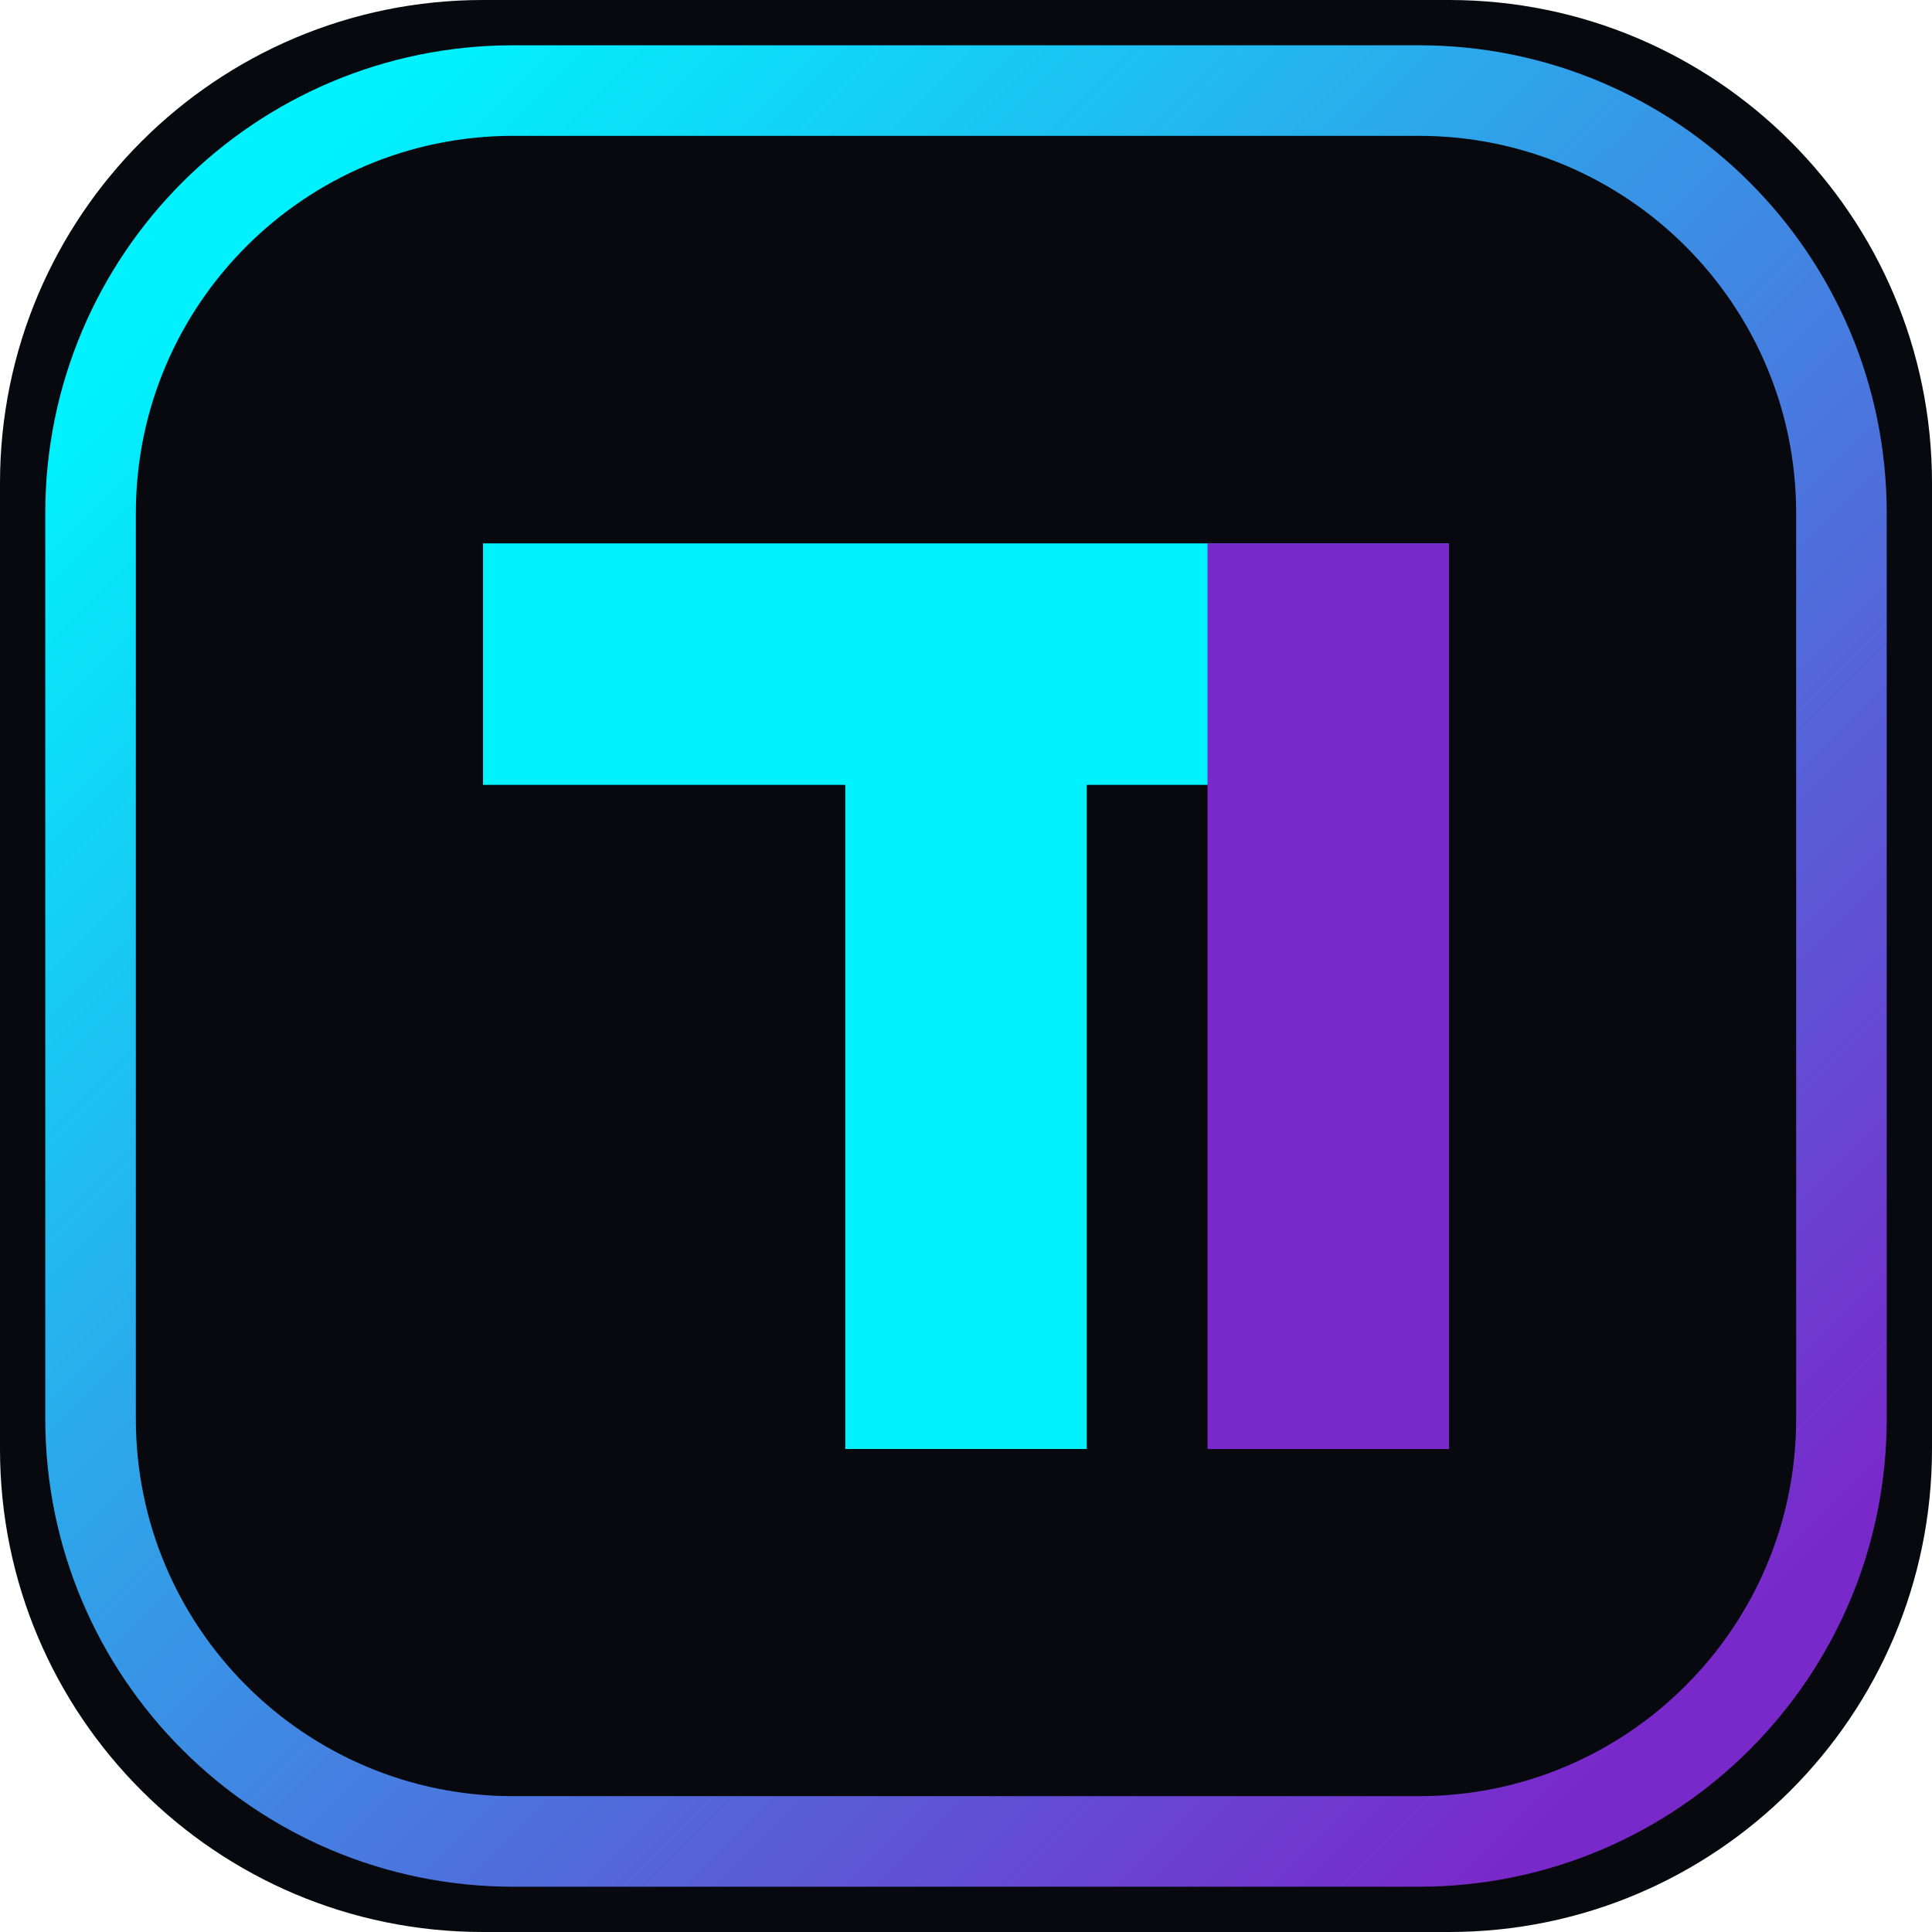
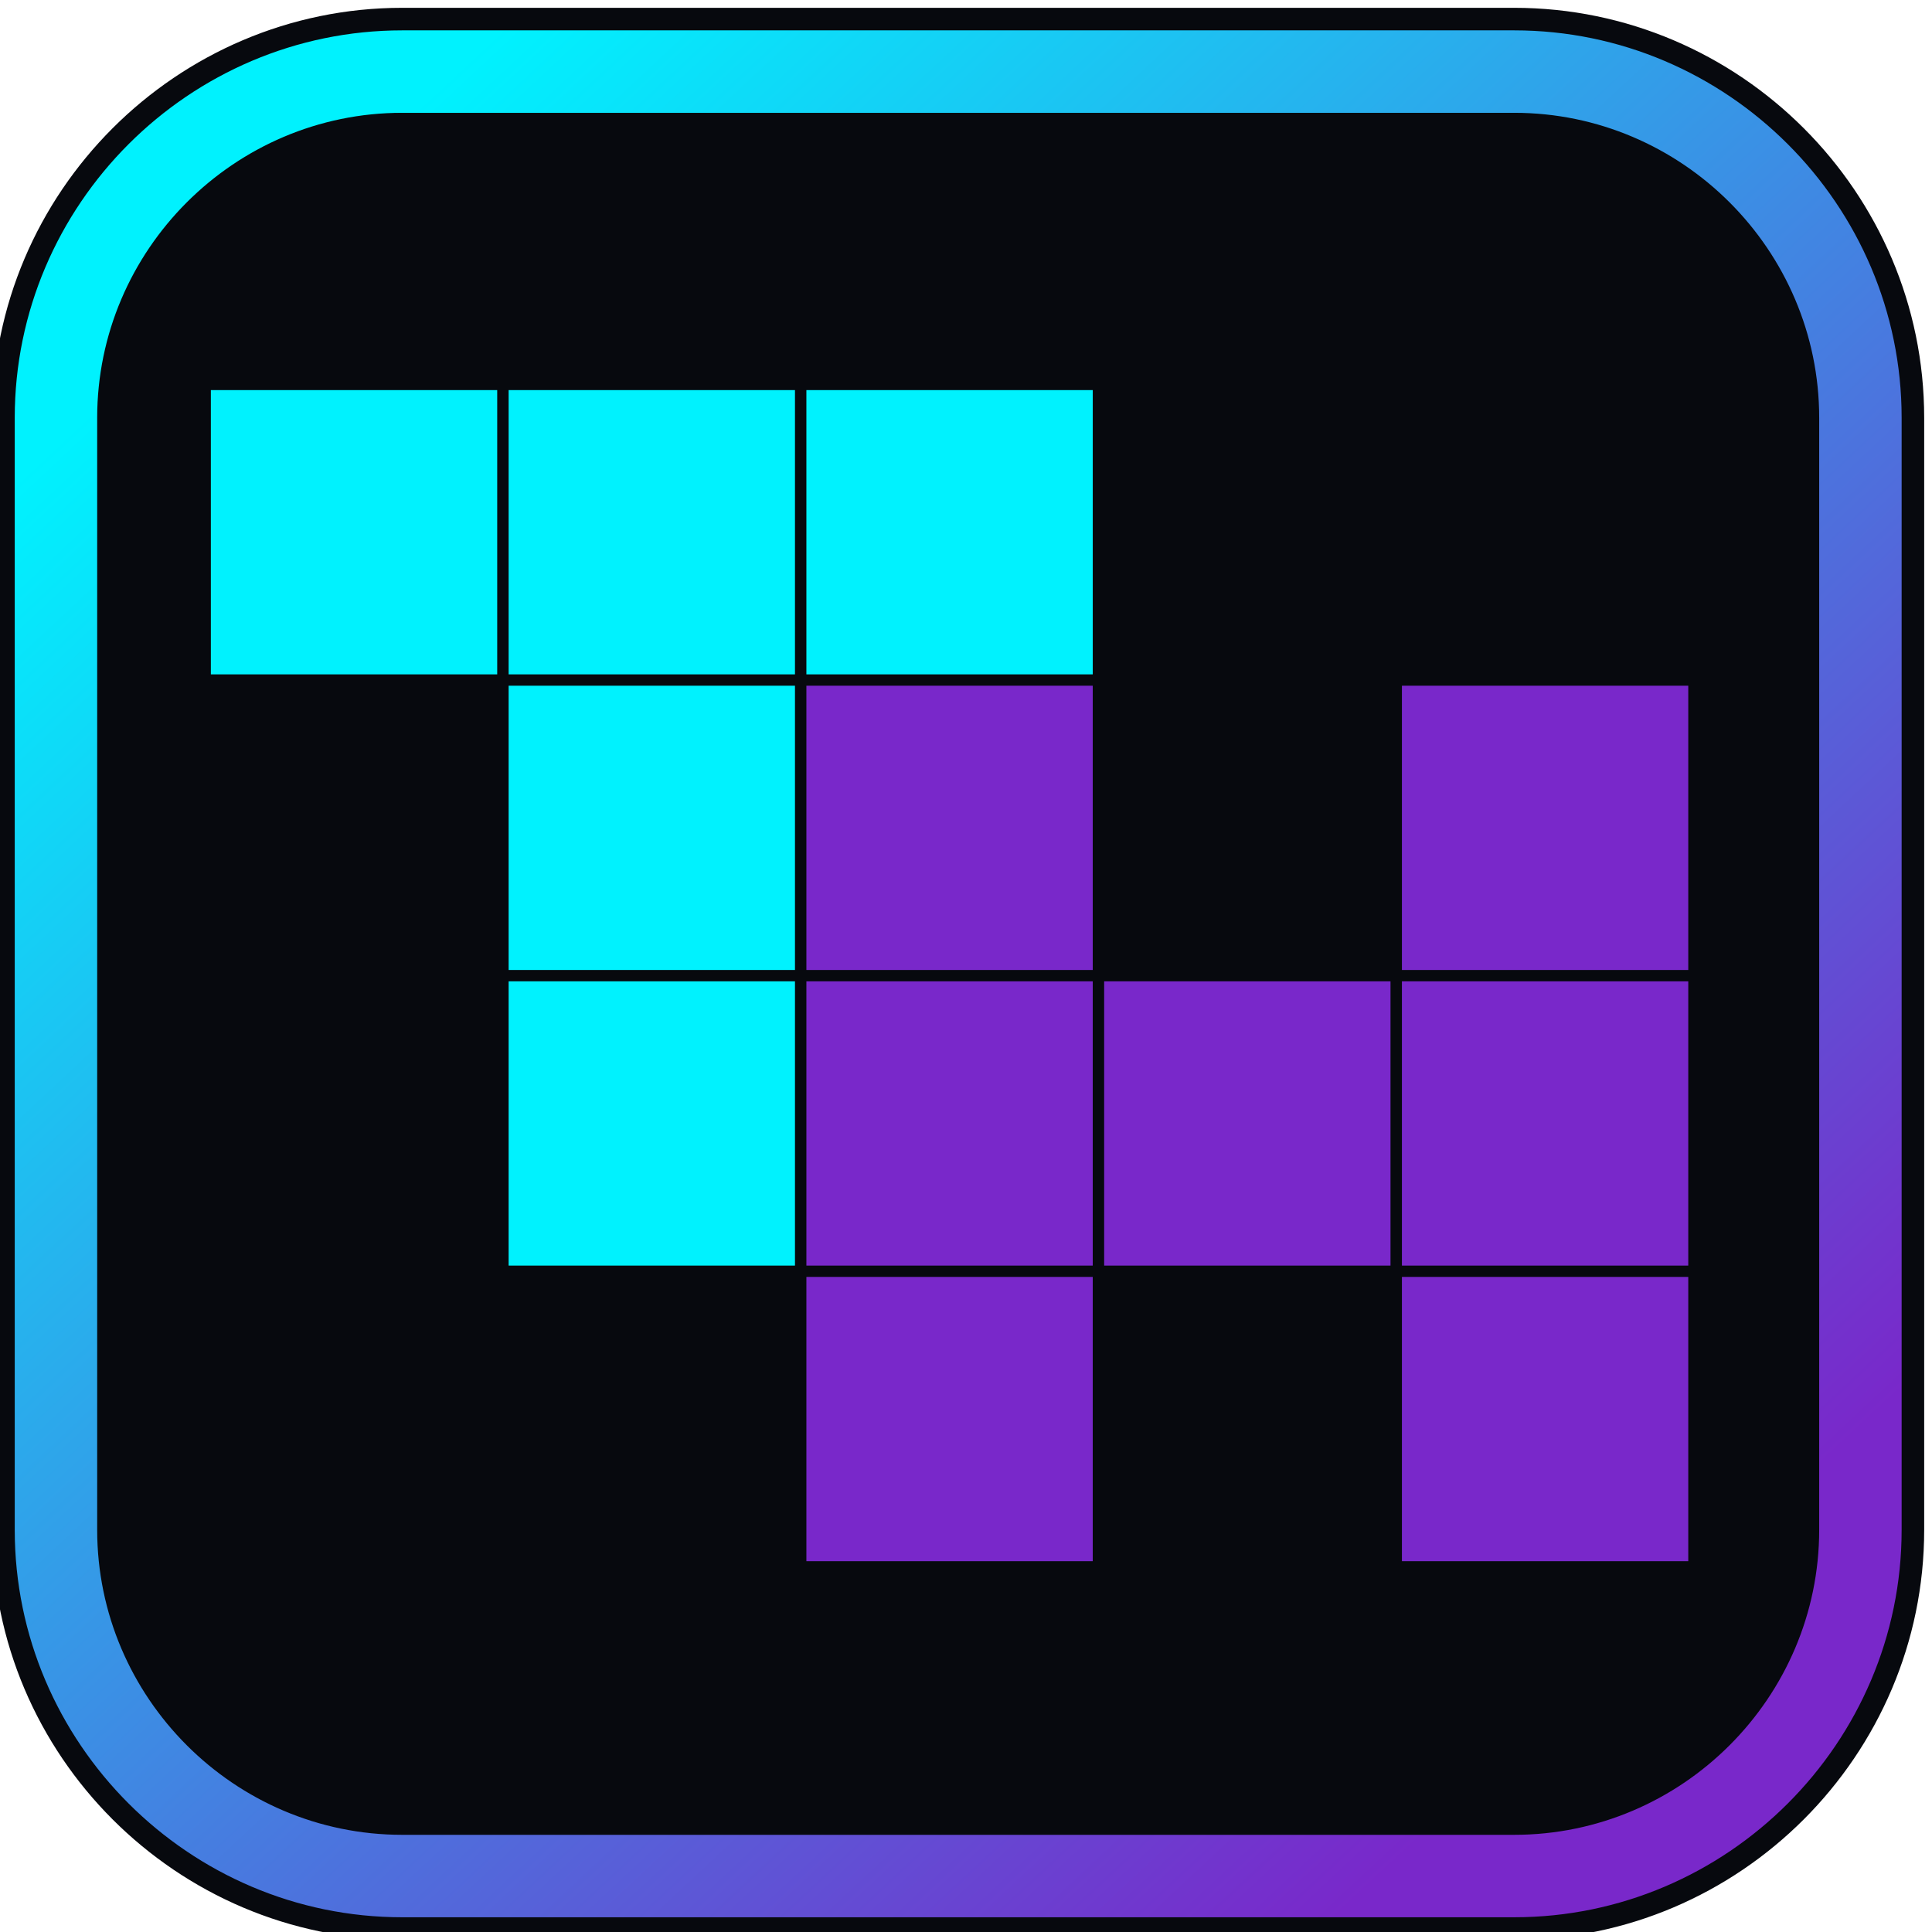
- <svg xmlns="http://www.w3.org/2000/svg" viewBox="0 0 64 64" role="img" aria-labelledby="title">
+ <svg xmlns="http://www.w3.org/2000/svg" xml:space="preserve" width="17.133mm" height="17.133mm" version="1.1" style="shape-rendering:geometricPrecision; text-rendering:geometricPrecision; image-rendering:optimizeQuality; fill-rule:evenodd; clip-rule:evenodd" viewBox="0 0 1713.34 1713.34">
  <defs>
-     <linearGradient id="mark" x1="8" y1="8" x2="56" y2="56" gradientUnits="userSpaceOnUse">
-       <stop stop-color="#00f2fe" />
-       <stop offset="1" stop-color="#7928ca" />
+     <style type="text/css">
+    
+     .str0 {stroke:#373435;stroke-width:7.62;stroke-miterlimit:22.926}
+     .fil1 {fill:#00F2FE}
+     .fil0 {fill:#07090E}
+     .fil2 {fill:#7928CA}
+     .fil4 {fill:#07090E;fill-rule:nonzero}
+     .fil3 {fill:url(#id0)}
+    
+   </style>
+     <linearGradient id="id0" gradientUnits="userSpaceOnUse" x1="248.36" y1="207.27" x2="1430.01" y2="1473.6">
+       <stop offset="0" style="stop-opacity:1; stop-color:#00F2FE" />
+       <stop offset="1" style="stop-opacity:1; stop-color:#7928CA" />
    </linearGradient>
  </defs>
-   <rect width="64" height="64" rx="16" fill="#07090e" />
-   <rect x="3" y="3" width="58" height="58" rx="14" fill="none" stroke="url(#mark)" stroke-width="3" />
-   <path d="M16 18h32v8H36v22h-8V26H16z" fill="#00f2fe" />
-   <path d="M40 18h8v30h-8z" fill="#7928ca" />
+   <g id="Camada_x0020_1">
+     <g id="_2532019662400">
+       <rect class="fil0 str0" x="96.18" y="110.04" width="1507.12" height="1507.12" rx="260.47" ry="260.47" />
+       <rect class="fil1" x="187" y="345.95" width="253.94" height="252.1" />
+       <rect class="fil1" x="451.06" y="345.95" width="253.94" height="252.1" />
+       <rect class="fil1" x="715.12" y="345.95" width="253.94" height="252.1" />
+       <rect class="fil1" x="451.06" y="608.1" width="253.94" height="252.1" />
+       <rect class="fil1" x="451.06" y="870.25" width="253.94" height="252.1" />
+       <rect class="fil2" x="715.12" y="608.1" width="253.94" height="252.1" />
+       <rect class="fil2" x="715.12" y="870.25" width="253.94" height="252.1" />
+       <rect class="fil2" x="715.12" y="1132.4" width="253.94" height="252.1" />
+       <rect class="fil2" x="979.19" y="870.25" width="253.94" height="252.1" />
+       <rect class="fil2" x="1243.25" y="870.25" width="253.94" height="252.1" />
+       <rect class="fil2" x="1243.25" y="608.1" width="253.94" height="252.1" />
+       <rect class="fil2" x="1243.25" y="1132.4" width="253.94" height="252.1" />
+       <path class="fil3" d="M356.65 16.93l986.18 0c194.47,0 353.58,159.11 353.58,353.58l0 986.18c0,194.47 -159.11,353.58 -353.58,353.58l-986.18 0c-194.47,0 -353.58,-159.11 -353.58,-353.58l0 -986.18c0,-194.47 159.11,-353.58 353.58,-353.58zm0 93.11l986.18 0c143.26,0 260.47,117.21 260.47,260.47l0 986.18c0,143.26 -117.21,260.47 -260.47,260.47l-986.18 0c-143.26,0 -260.47,-117.21 -260.47,-260.47l0 -986.18c0,-143.26 117.21,-260.47 260.47,-260.47z" />
+       <path class="fil4" d="M356.65 6.93l986.18 0c100,0 190.9,40.91 256.79,106.79 65.88,65.89 106.79,156.79 106.79,256.79l0 986.18c0,100 -40.91,190.9 -106.79,256.79 -65.89,65.88 -156.79,106.79 -256.79,106.79l-986.18 0c-100,0 -190.9,-40.91 -256.79,-106.79 -65.88,-65.89 -106.79,-156.79 -106.79,-256.79l0 -986.18c0,-100 40.91,-190.9 106.79,-256.79 65.89,-65.88 156.79,-106.79 256.79,-106.79zm986.18 20l-986.18 0c-94.47,0 -180.38,38.66 -242.65,100.93 -62.27,62.27 -100.93,148.18 -100.93,242.65l0 986.18c0,94.47 38.66,180.38 100.93,242.65 62.27,62.27 148.18,100.93 242.65,100.93l986.18 0c94.47,0 180.38,-38.66 242.65,-100.93 62.27,-62.27 100.93,-148.18 100.93,-242.65l0 -986.18c0,-94.47 -38.66,-180.38 -100.93,-242.65 -62.27,-62.27 -148.18,-100.93 -242.65,-100.93zm-986.18 73.11l986.18 0c74.38,0 142.02,30.43 191.03,79.44 49.01,49.01 79.44,116.65 79.44,191.03l0 986.18c0,74.38 -30.43,142.02 -79.44,191.03 -49.01,49.01 -116.65,79.44 -191.03,79.44l-986.18 0c-74.38,0 -142.02,-30.43 -191.03,-79.44 -49.01,-49.01 -79.44,-116.65 -79.44,-191.03l0 -986.18c0,-74.38 30.43,-142.02 79.44,-191.03 49.01,-49.01 116.65,-79.44 191.03,-79.44zm986.18 20l-986.18 0c-68.87,0 -131.5,28.19 -176.89,73.58 -45.39,45.39 -73.58,108.02 -73.58,176.89l0 986.18c0,68.87 28.19,131.5 73.58,176.89 45.39,45.39 108.02,73.58 176.89,73.58l986.18 0c68.87,0 131.5,-28.19 176.89,-73.58 45.39,-45.39 73.58,-108.02 73.58,-176.89l0 -986.18c0,-68.87 -28.19,-131.5 -73.58,-176.89 -45.39,-45.39 -108.02,-73.58 -176.89,-73.58z" />
+     </g>
+   </g>
</svg>
